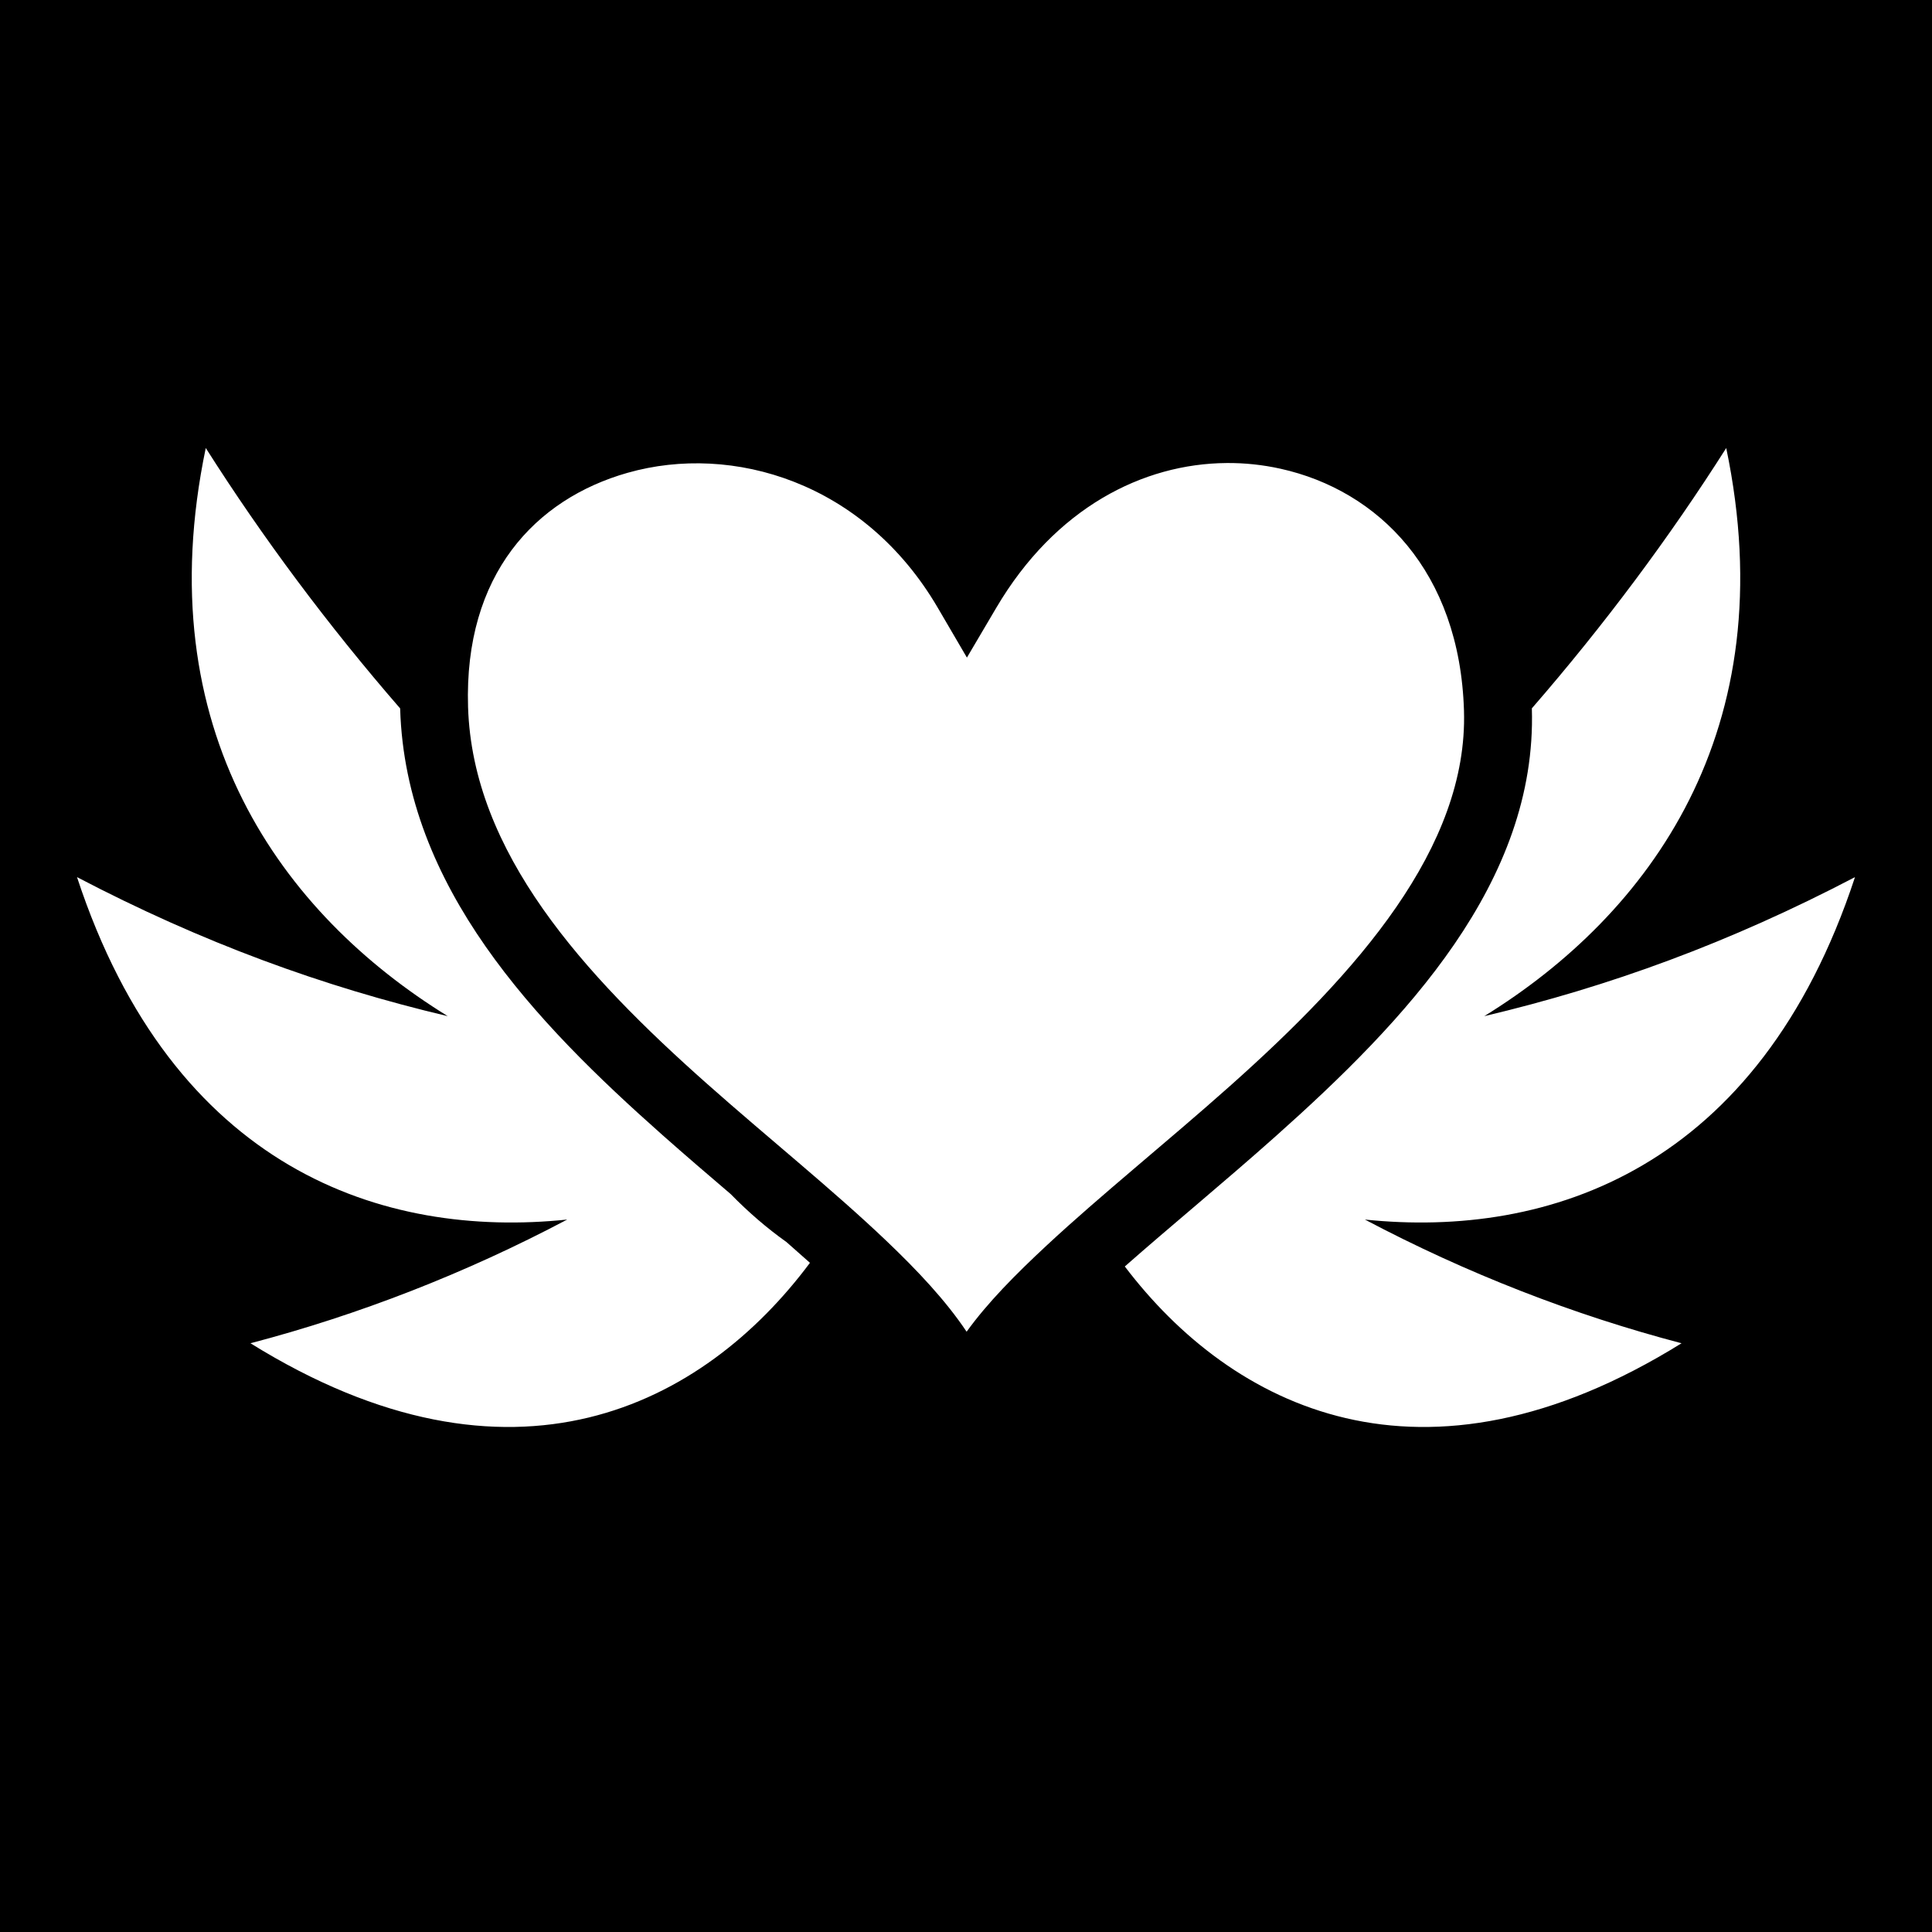
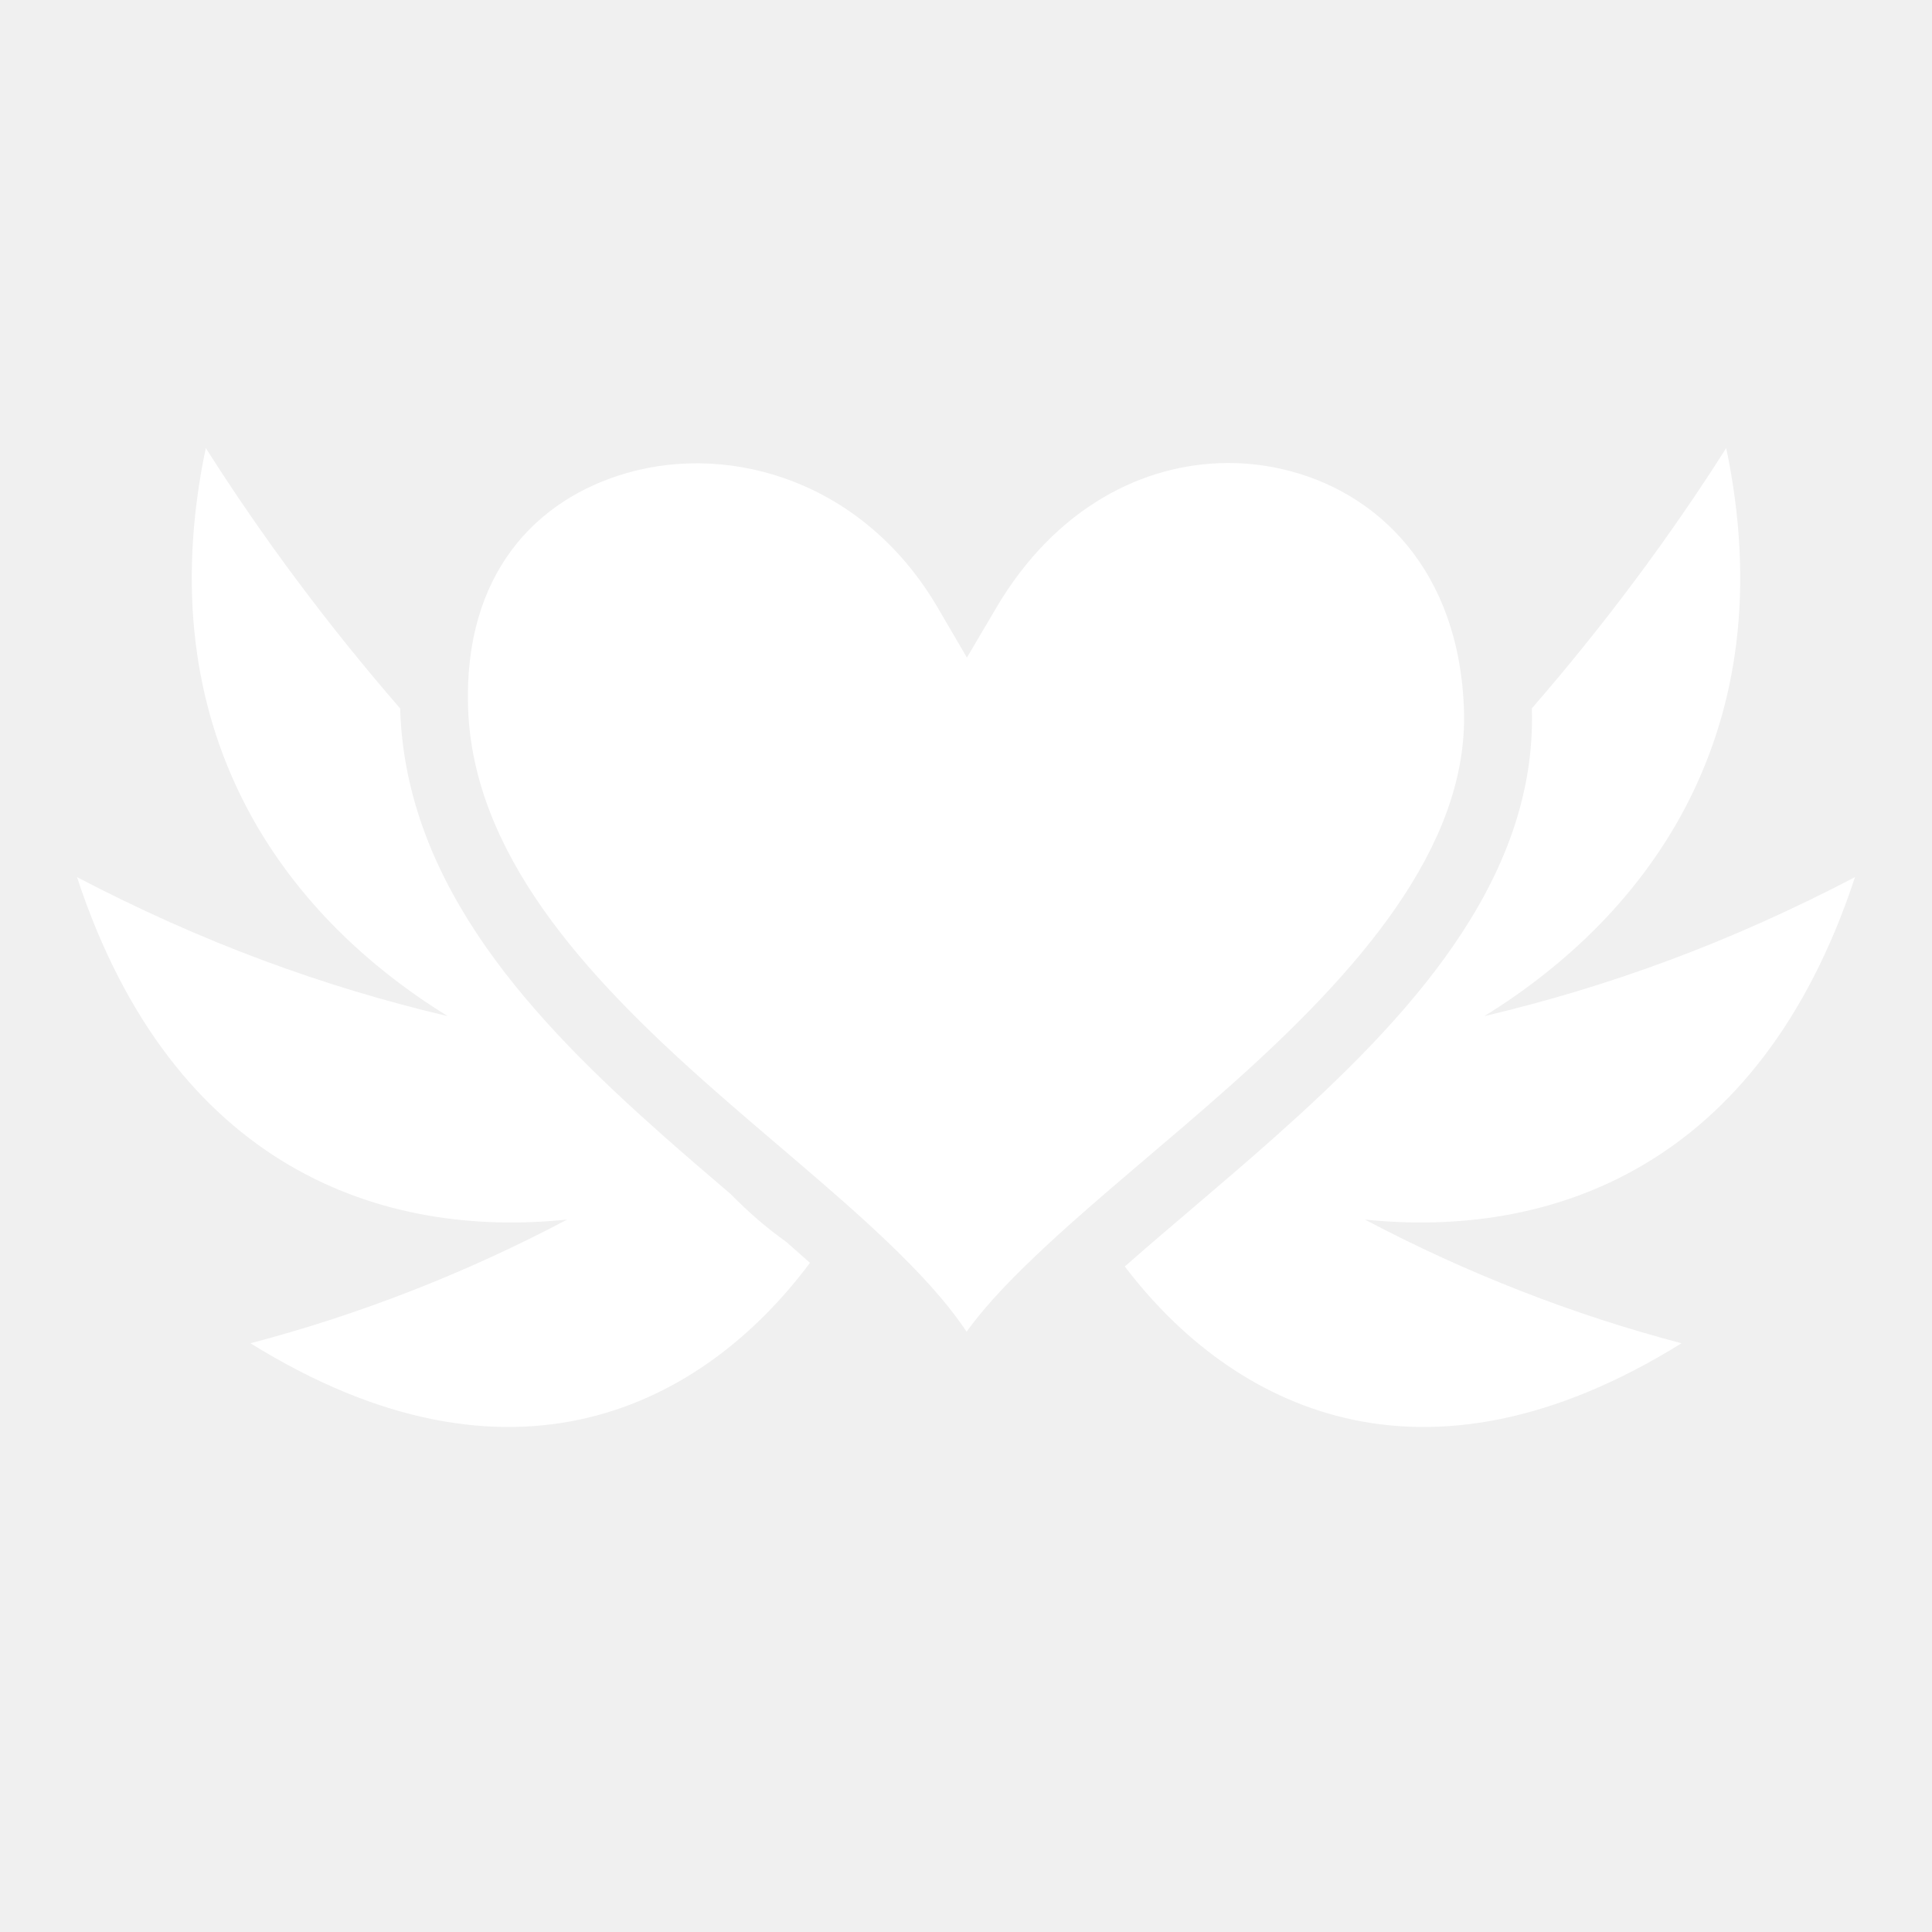
<svg xmlns="http://www.w3.org/2000/svg" style="height: 512px; width: 512px;" viewBox="0 0 512 512">
-   <path d="M0 0h512v512H0z" fill="#000" fill-opacity="1" />
+   <path d="M0 0h512v512H0z" fill="#000" fill-opacity="0" />
  <g class="" style="" transform="translate(0,0)">
    <path d="M54.53 118.73c-15.623 74.884 20.42 123.6 64.126 150.56-33.063-7.81-65.052-19.483-98.25-36.845 25.5 77.488 81.165 95.816 129.906 90.75-26.933 14.252-55.392 25.302-83.937 32.782 69.446 43.143 120.11 16.458 148.27-21.317a586.15 586.15 0 0 0-6.217-5.498c-5.193-3.697-10.128-7.95-14.778-12.71-5.968-5.095-12.045-10.295-18.173-15.73-33.648-29.837-67.978-65.614-69.43-112.83-.002-.05 0-.1-.002-.15-19.147-22.057-36.472-45.304-51.514-69.013zm402.94 0c-15.04 23.705-32.368 46.943-51.515 68.993 0 .026.003.05.004.078 1.388 45.967-33.476 82.66-67.968 113.386-13.87 12.355-27.86 23.824-39.904 34.44 28.298 37.26 78.683 63.125 147.54 20.35-28.543-7.48-56.98-18.53-83.91-32.78 48.737 5.056 104.38-13.28 129.876-90.75-33.197 17.363-65.187 29.036-98.25 36.845 43.705-26.962 79.75-75.675 64.125-150.56zm-132.42 3.977c-22.146.17-45.395 11.85-61.025 38.36l-7.783 13.2-7.736-13.228c-19.473-33.286-54.394-43.623-82.15-35.75h-.01c-24.486 6.947-43.386 26.957-42.307 62.048 1.187 38.61 30.602 70.852 63.38 99.918 16.39 14.533 33.36 28.123 47.412 41.52 8.357 7.968 15.777 15.842 21.332 24.142 5.568-7.718 12.923-15.143 21.217-22.86 14.382-13.384 31.856-27.363 48.64-42.314 33.567-29.9 63.045-63.115 61.95-99.398-1.118-36.974-22.723-58.38-48.618-64.127a63.71 63.71 0 0 0-14.303-1.513z" fill="#fff" fill-opacity="1" />
  </g>
</svg>
